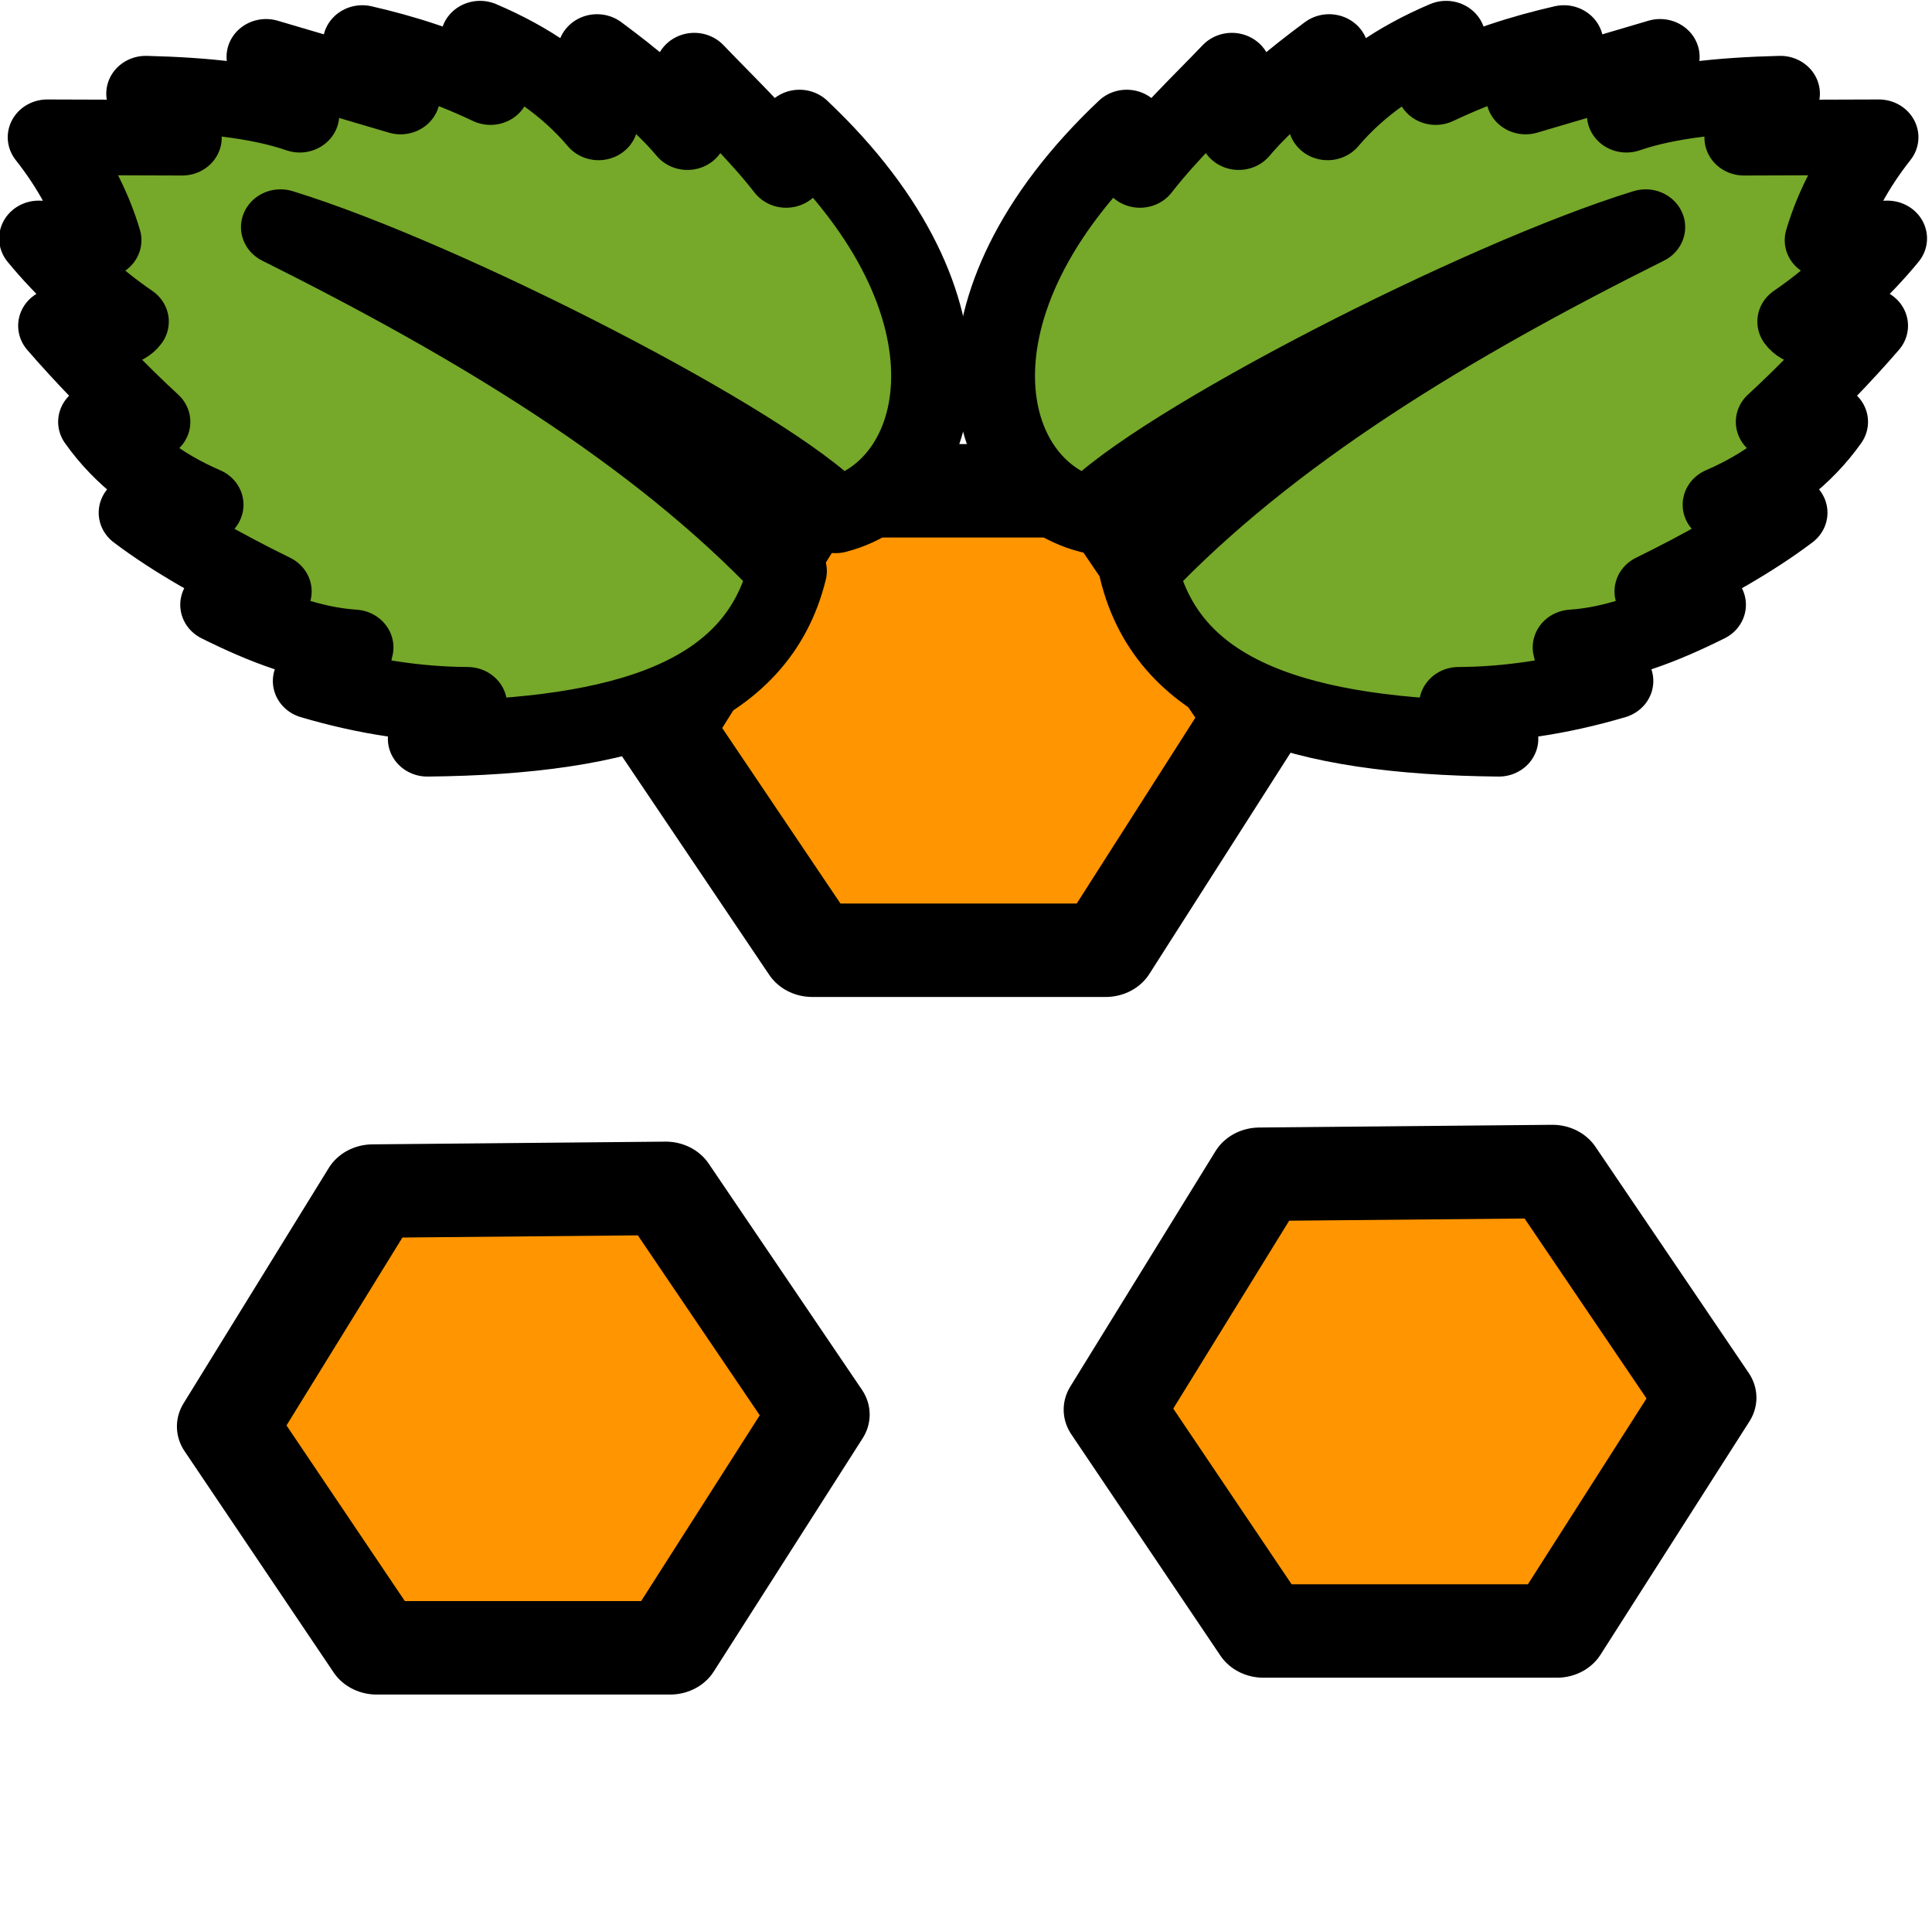
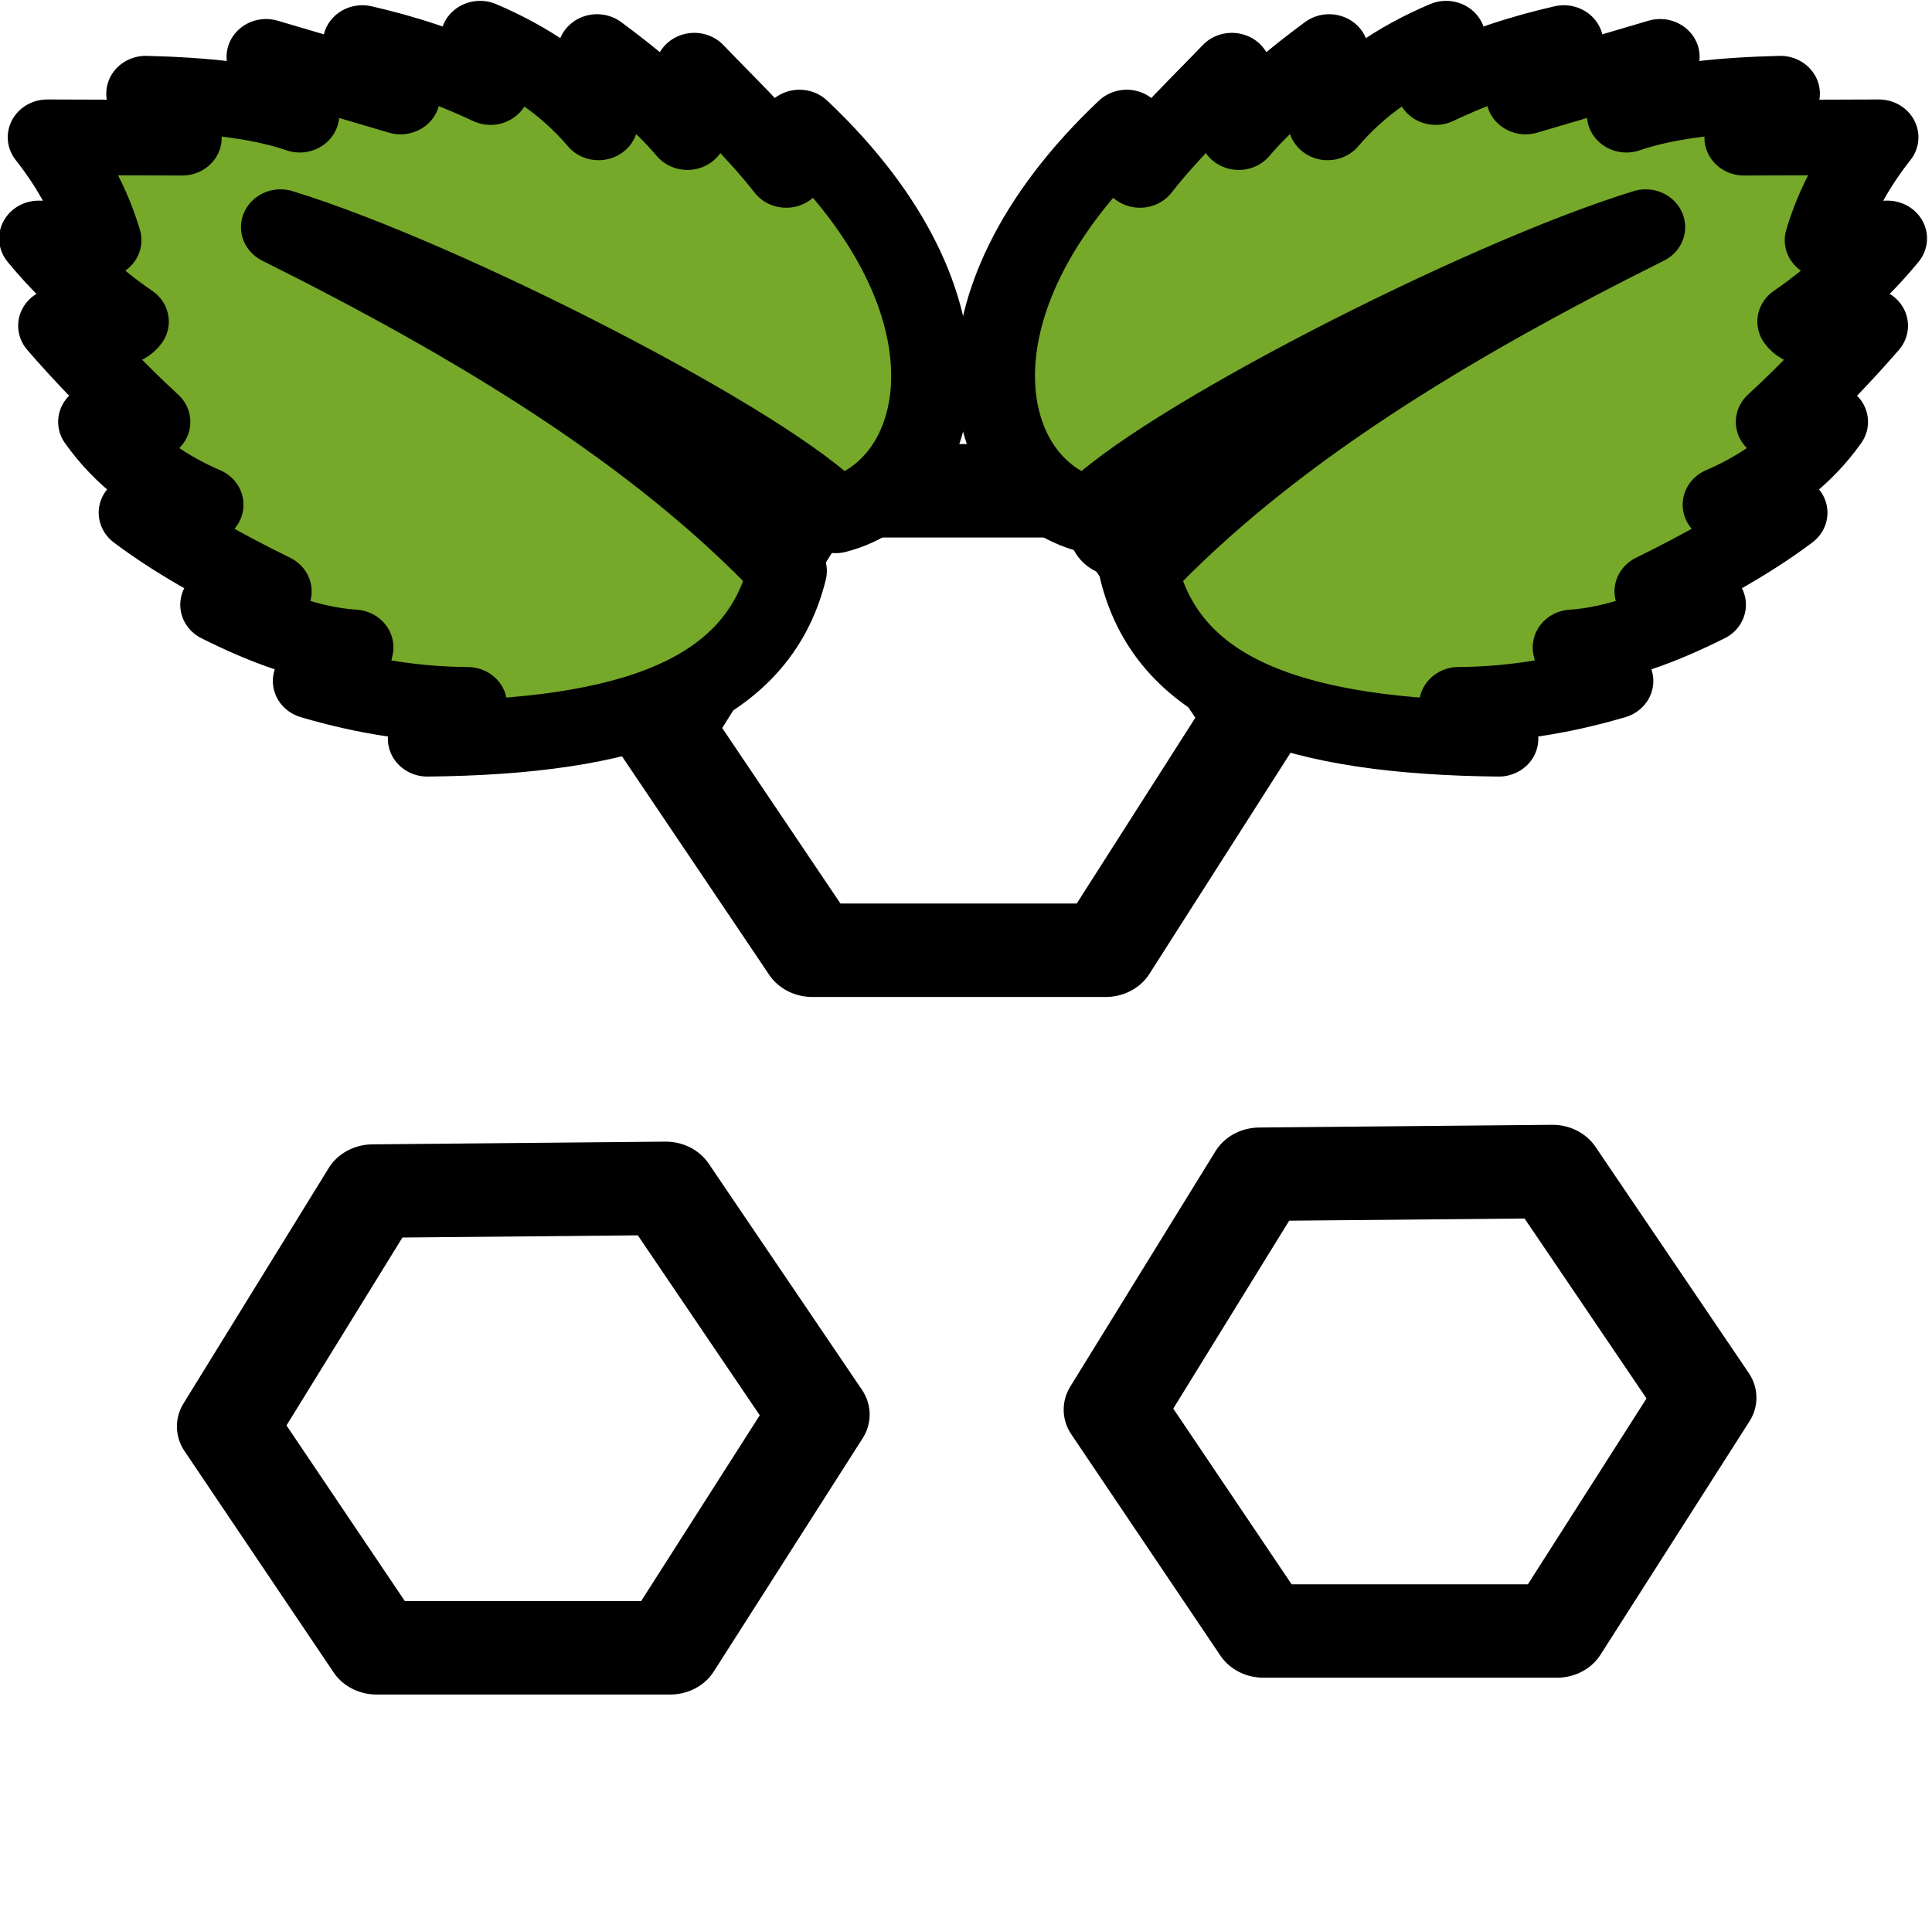
<svg xmlns="http://www.w3.org/2000/svg" width="100%" height="100%" viewBox="0 0 167 166" version="1.1" xml:space="preserve" style="fill-rule:evenodd;clip-rule:evenodd;stroke-linecap:round;stroke-linejoin:round;stroke-miterlimit:1.5;">
  <g transform="matrix(0.498063,0,0,0.48928,-11.0743,-8.80303)">
    <g transform="matrix(-1,0,0,1,377.363,0)">
      <path d="M161.179,111.269L125.95,86.671" style="fill:none;stroke:black;stroke-width:17.07px;" />
    </g>
    <g transform="matrix(1,0,0,1,-2.14355,-3.09021)">
      <path d="M161.179,111.269L125.95,86.671" style="fill:none;stroke:black;stroke-width:17.07px;" />
    </g>
    <g transform="matrix(0.787056,0,0,0.739016,116.273,45.4693)">
-       <path d="M26.752,137.082L59.632,80.152L123.367,80.152L157.166,134.231L124.333,190L59.632,190L26.752,137.082Z" style="fill:rgb(255,149,0);stroke:black;stroke-width:22.34px;" />
+       <path d="M26.752,137.082L59.632,80.152L123.367,80.152L157.166,134.231L124.333,190L59.632,190L26.752,137.082Z" style="fill:none;stroke:black;stroke-width:22.34px;" />
    </g>
    <g transform="matrix(0.787056,0,0,0.739016,194.572,165.746)">
-       <path d="M26.752,137.082L58.774,80.801L123.367,80.152L157.166,134.231L124.333,190L59.632,190L26.752,137.082Z" style="fill:rgb(255,149,0);stroke:black;stroke-width:22.34px;" />
+       <path d="M26.752,137.082L58.774,80.801L123.367,80.152L157.166,134.231L124.333,190L59.632,190L26.752,137.082Z" style="fill:none;stroke:black;stroke-width:22.34px;" />
    </g>
    <g transform="matrix(0.787056,0,0,0.739016,40.6747,168.72)">
-       <path d="M26.752,137.082L58.774,80.801L123.367,80.152L157.166,134.231L124.333,190L59.632,190L26.752,137.082Z" style="fill:rgb(255,149,0);stroke:black;stroke-width:22.34px;" />
+       <path d="M26.752,137.082L58.774,80.801L123.367,80.152L157.166,134.231L124.333,190L59.632,190L26.752,137.082Z" style="fill:none;stroke:black;stroke-width:22.34px;" />
    </g>
  </g>
  <g transform="matrix(0.538361,0,0,0.515012,-13.2921,-39.9204)">
    <path d="M93.309,201.52C125.217,201.168 146.199,194.238 151.104,173.363C130.247,150.361 101.392,132.157 69.727,115.639C96.233,124.155 148.119,152.015 158.862,164.017C176.804,159.182 183.545,129.026 153.05,98.92C152.892,101.569 152.159,103.93 150.92,106.038C146.543,100.136 140.545,94.174 136.167,89.372L135.064,99.693C131.189,94.889 126.048,90.508 120.551,86.244L120.791,98.058C115.858,91.964 109.402,87.395 101.769,84.002C103.461,86.982 104.999,89.152 103.442,92.132C95.969,88.443 89.253,86.265 82.861,84.737L89.003,93.715L67.41,87.054L72.817,96.768C66.118,94.357 57.496,93.484 48.096,93.235C49.492,95.7 51.47,98.165 53.946,100.63L32.277,100.555C36.234,105.798 39.256,111.507 41.053,117.829L30.897,117.537C35.2,123.01 40.065,127.642 45.448,131.495C43.737,133.992 37.832,132.41 33.95,132.193C38.05,137.165 43.725,143.353 48.906,148.326L40.37,148.326C44.428,154.322 50.143,158.937 57.441,162.232L46.881,163.575C52.836,168.281 60.268,172.618 68.385,176.783L59.976,179.026C67.089,182.736 74.405,185.712 81.518,186.181C80.933,189.657 78.13,190.509 74.843,191.823C83.715,194.566 91.974,195.776 99.767,195.82L93.309,201.52Z" style="fill:rgb(118,168,42);stroke:black;stroke-width:12.69px;" />
  </g>
  <g transform="matrix(-0.538361,0,0,0.515012,179.788,-39.9204)">
    <path d="M93.309,201.52C125.217,201.168 146.199,194.238 151.104,173.363C130.247,150.361 101.392,132.157 69.727,115.639C96.233,124.155 148.119,152.015 158.862,164.017C176.804,159.182 183.545,129.026 153.05,98.92C152.892,101.569 152.159,103.93 150.92,106.038C146.543,100.136 140.545,94.174 136.167,89.372L135.064,99.693C131.189,94.889 126.048,90.508 120.551,86.244L120.791,98.058C115.858,91.964 109.402,87.395 101.769,84.002C103.461,86.982 104.999,89.152 103.442,92.132C95.969,88.443 89.253,86.265 82.861,84.737L89.003,93.715L67.41,87.054L72.817,96.768C66.118,94.357 57.496,93.484 48.096,93.235C49.492,95.7 51.47,98.165 53.946,100.63L32.277,100.555C36.234,105.798 39.256,111.507 41.053,117.829L30.897,117.537C35.2,123.01 40.065,127.642 45.448,131.495C43.737,133.992 37.832,132.41 33.95,132.193C38.05,137.165 43.725,143.353 48.906,148.326L40.37,148.326C44.428,154.322 50.143,158.937 57.441,162.232L46.881,163.575C52.836,168.281 60.268,172.618 68.385,176.783L59.976,179.026C67.089,182.736 74.405,185.712 81.518,186.181C80.933,189.657 78.13,190.509 74.843,191.823C83.715,194.566 91.974,195.776 99.767,195.82L93.309,201.52Z" style="fill:rgb(118,168,42);stroke:black;stroke-width:12.69px;" />
  </g>
</svg>
